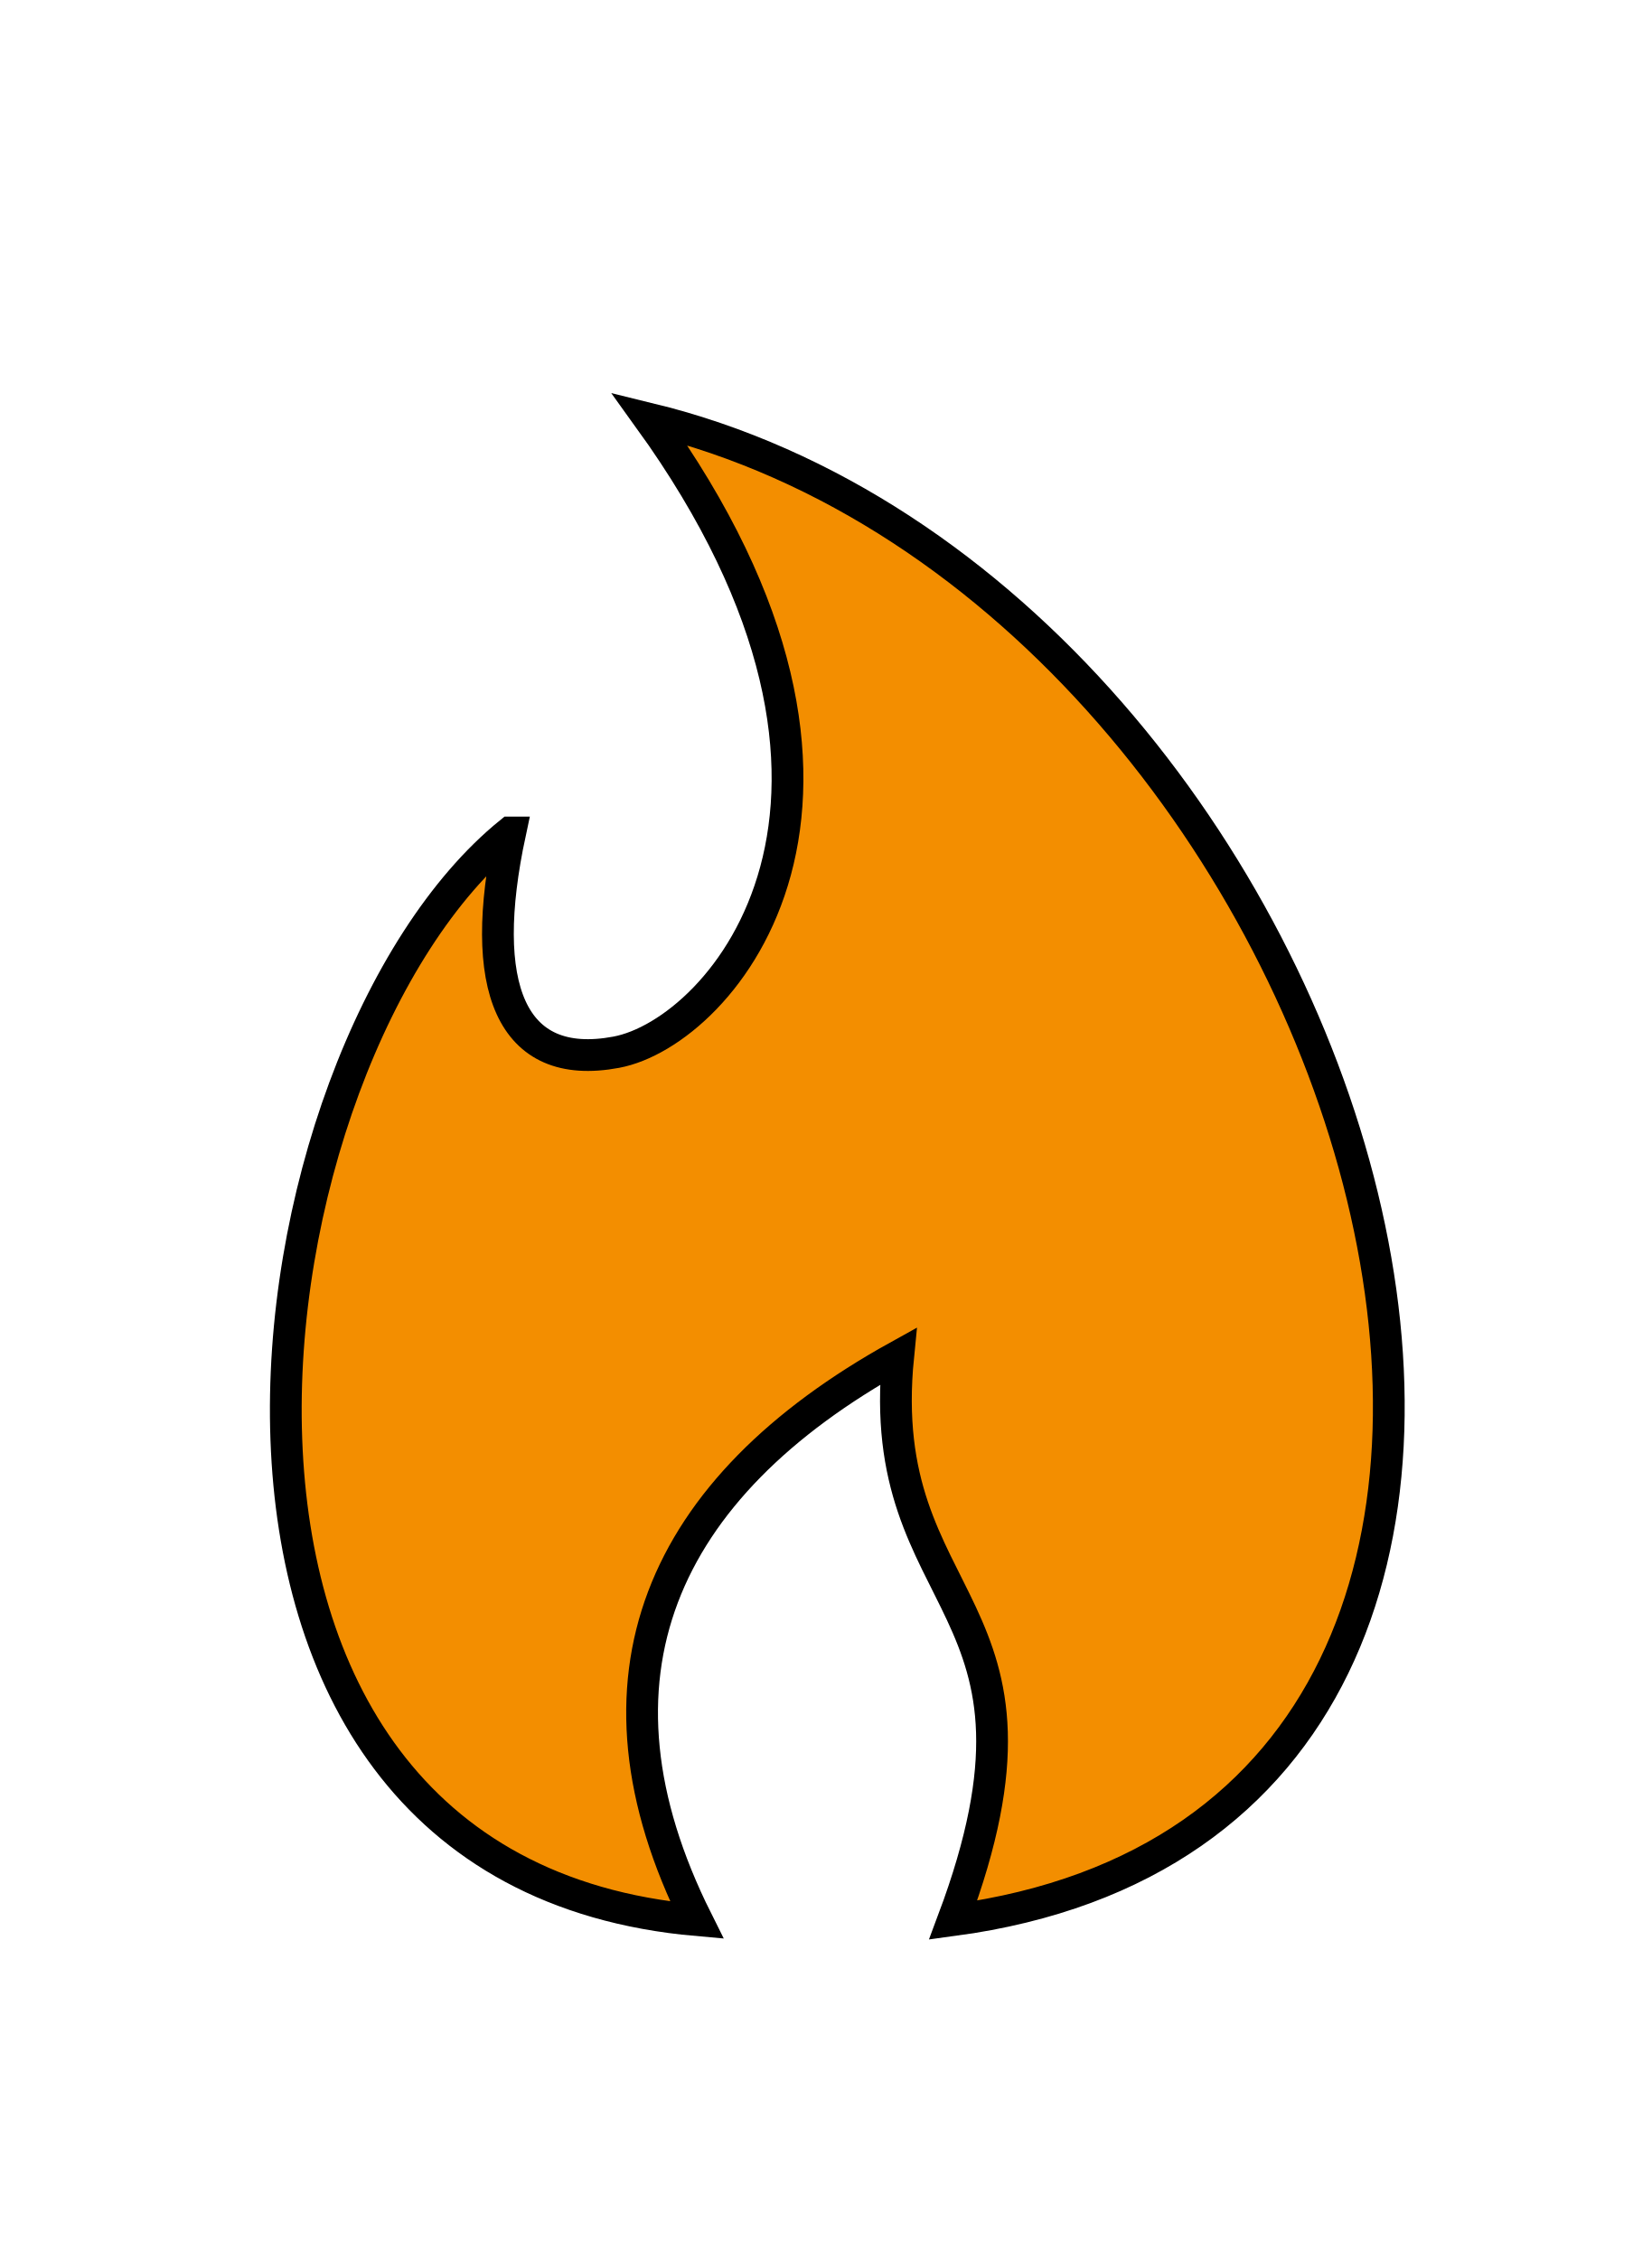
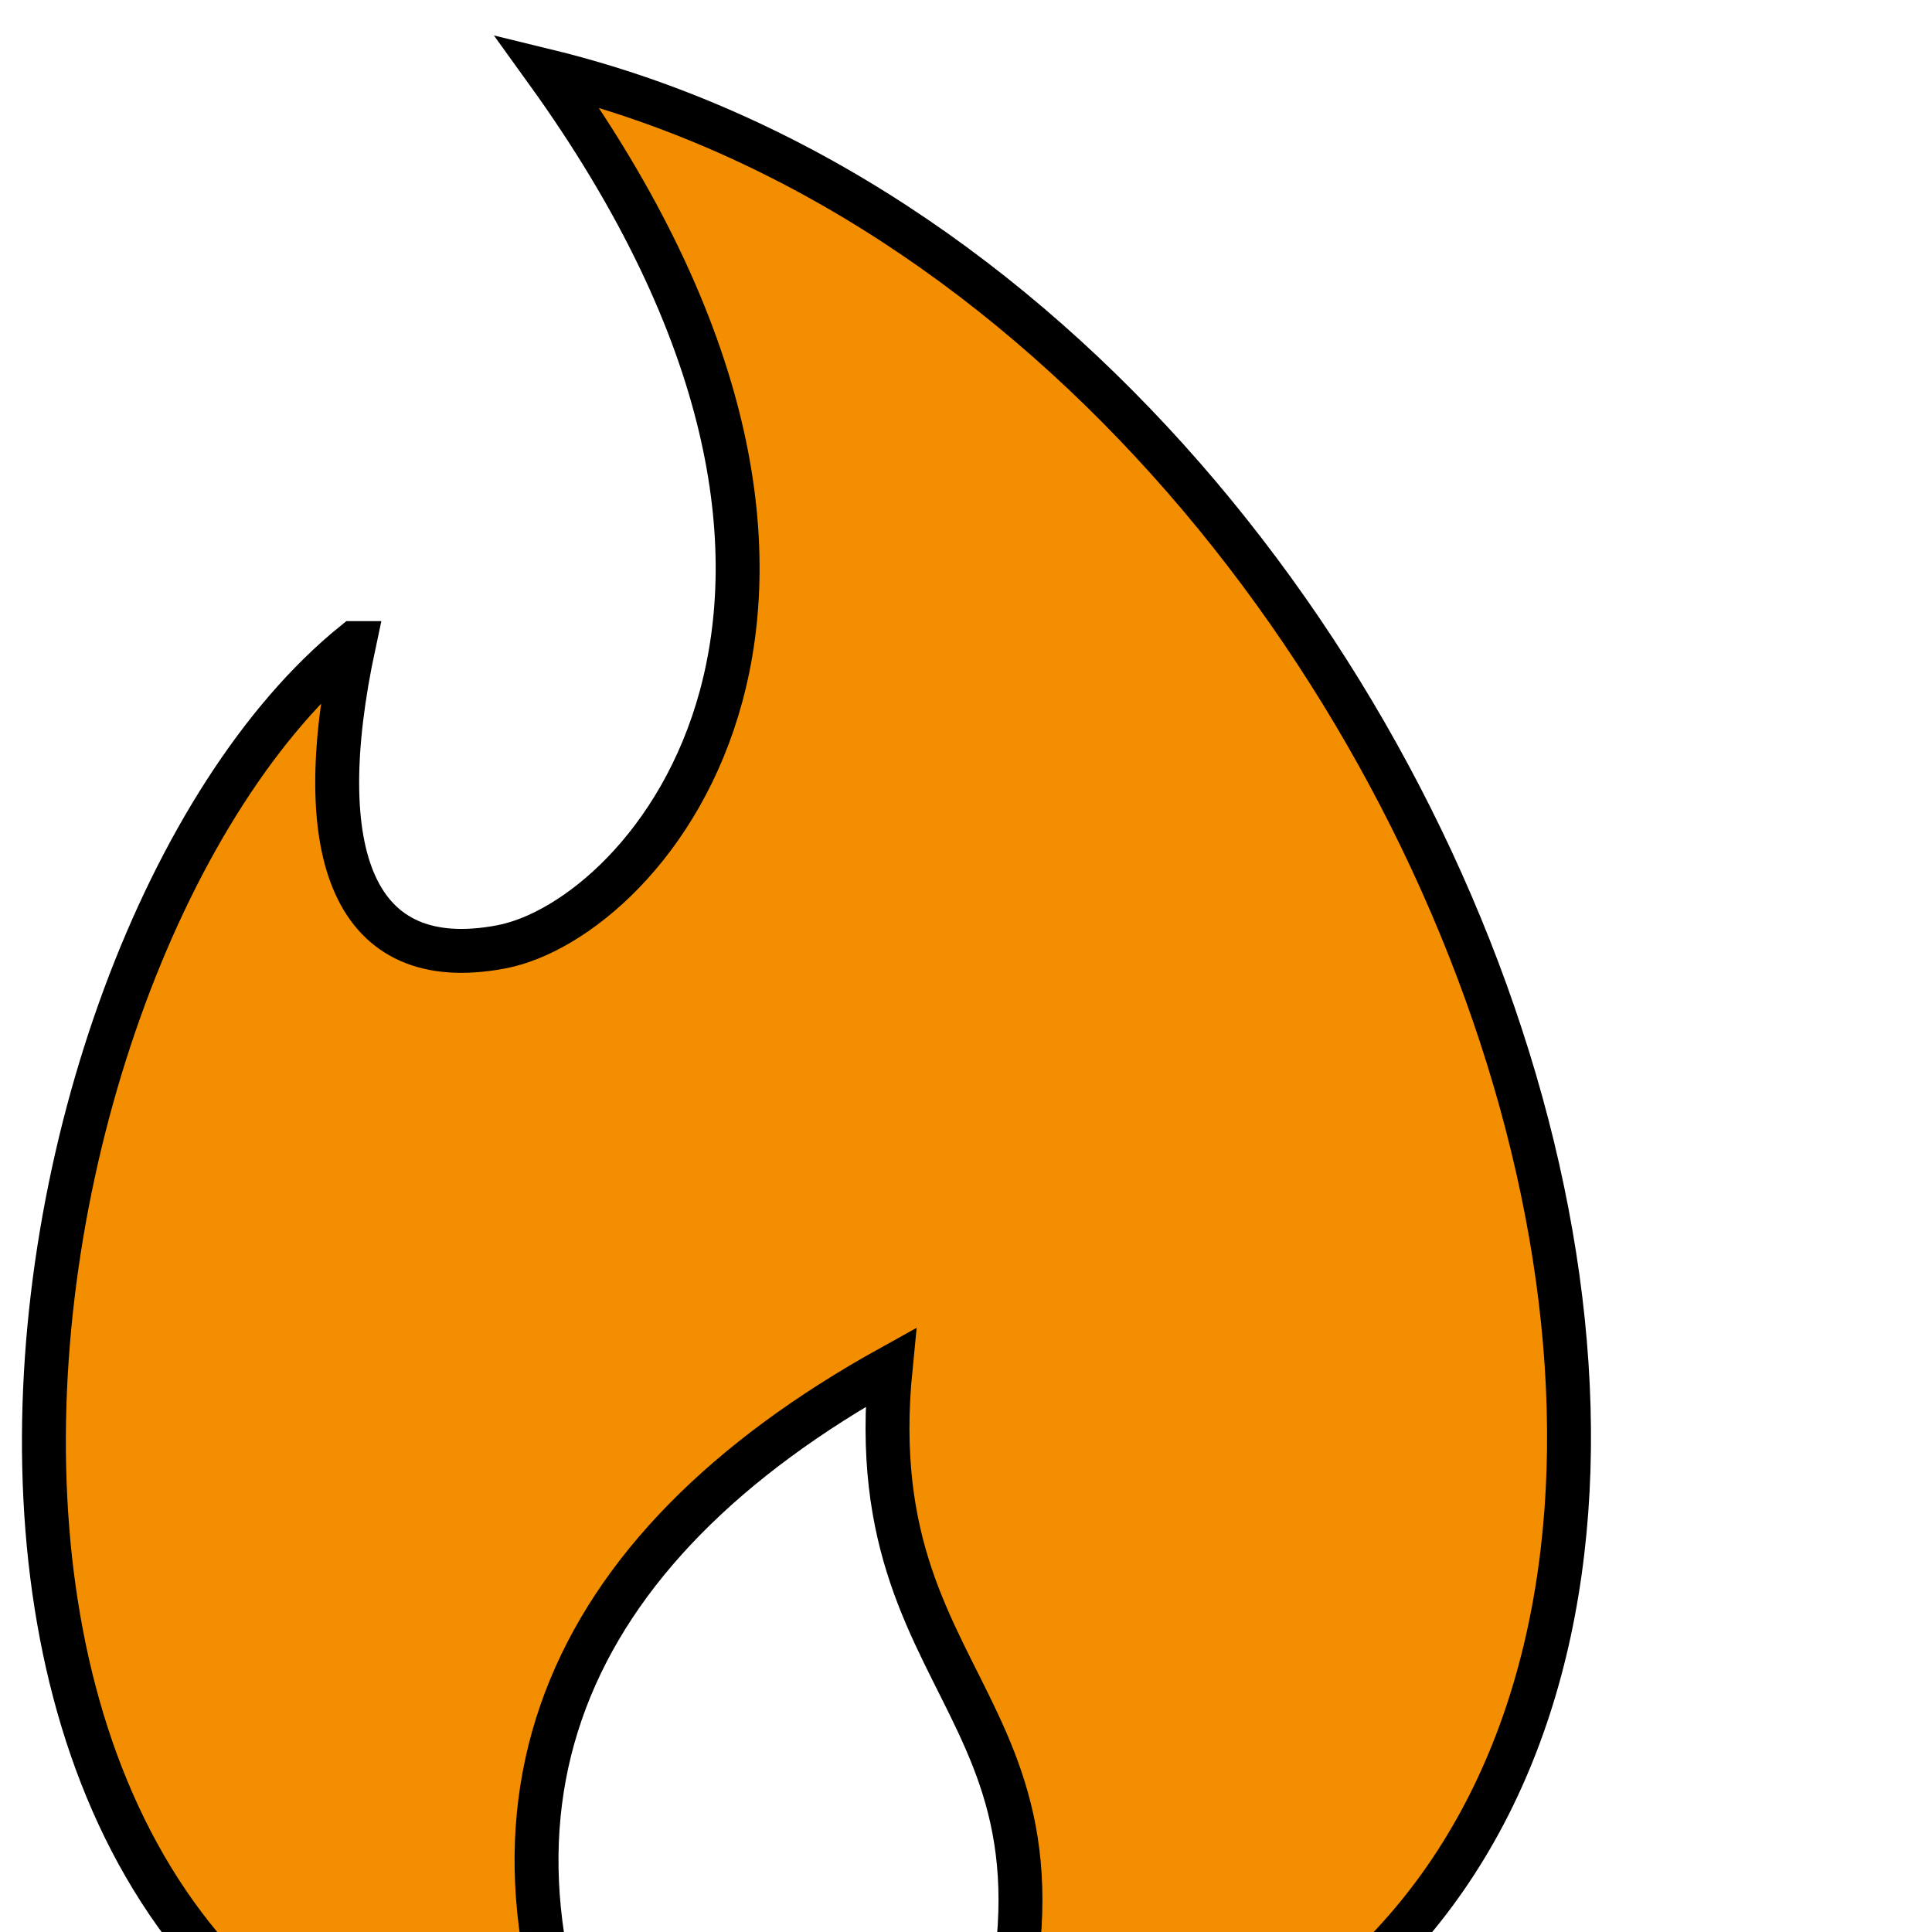
- <svg xmlns="http://www.w3.org/2000/svg" width="220" height="301" viewBox="-40 -40 260 320" fill="none">
+ <svg xmlns="http://www.w3.org/2000/svg" viewBox="0 0 220 220" fill="none" height="200" width="200">
  <path fill="#f38e00" stroke="#000" stroke-width="5" d="M40.32 73.23c-42.66 34.6-61.1 163.28 29.4 171.28-19.02-38.06-5.76-68.05 31.7-88.81-4.03 40.37 27.68 38.06 8.65 88.81C232.11 228.07 175.8 35.75 62.23 8.07c43.23 59.97 11.53 96.63-5.2 99.76-16.7 3.14-21.9-10.38-16.7-34.6Z" />
</svg>
